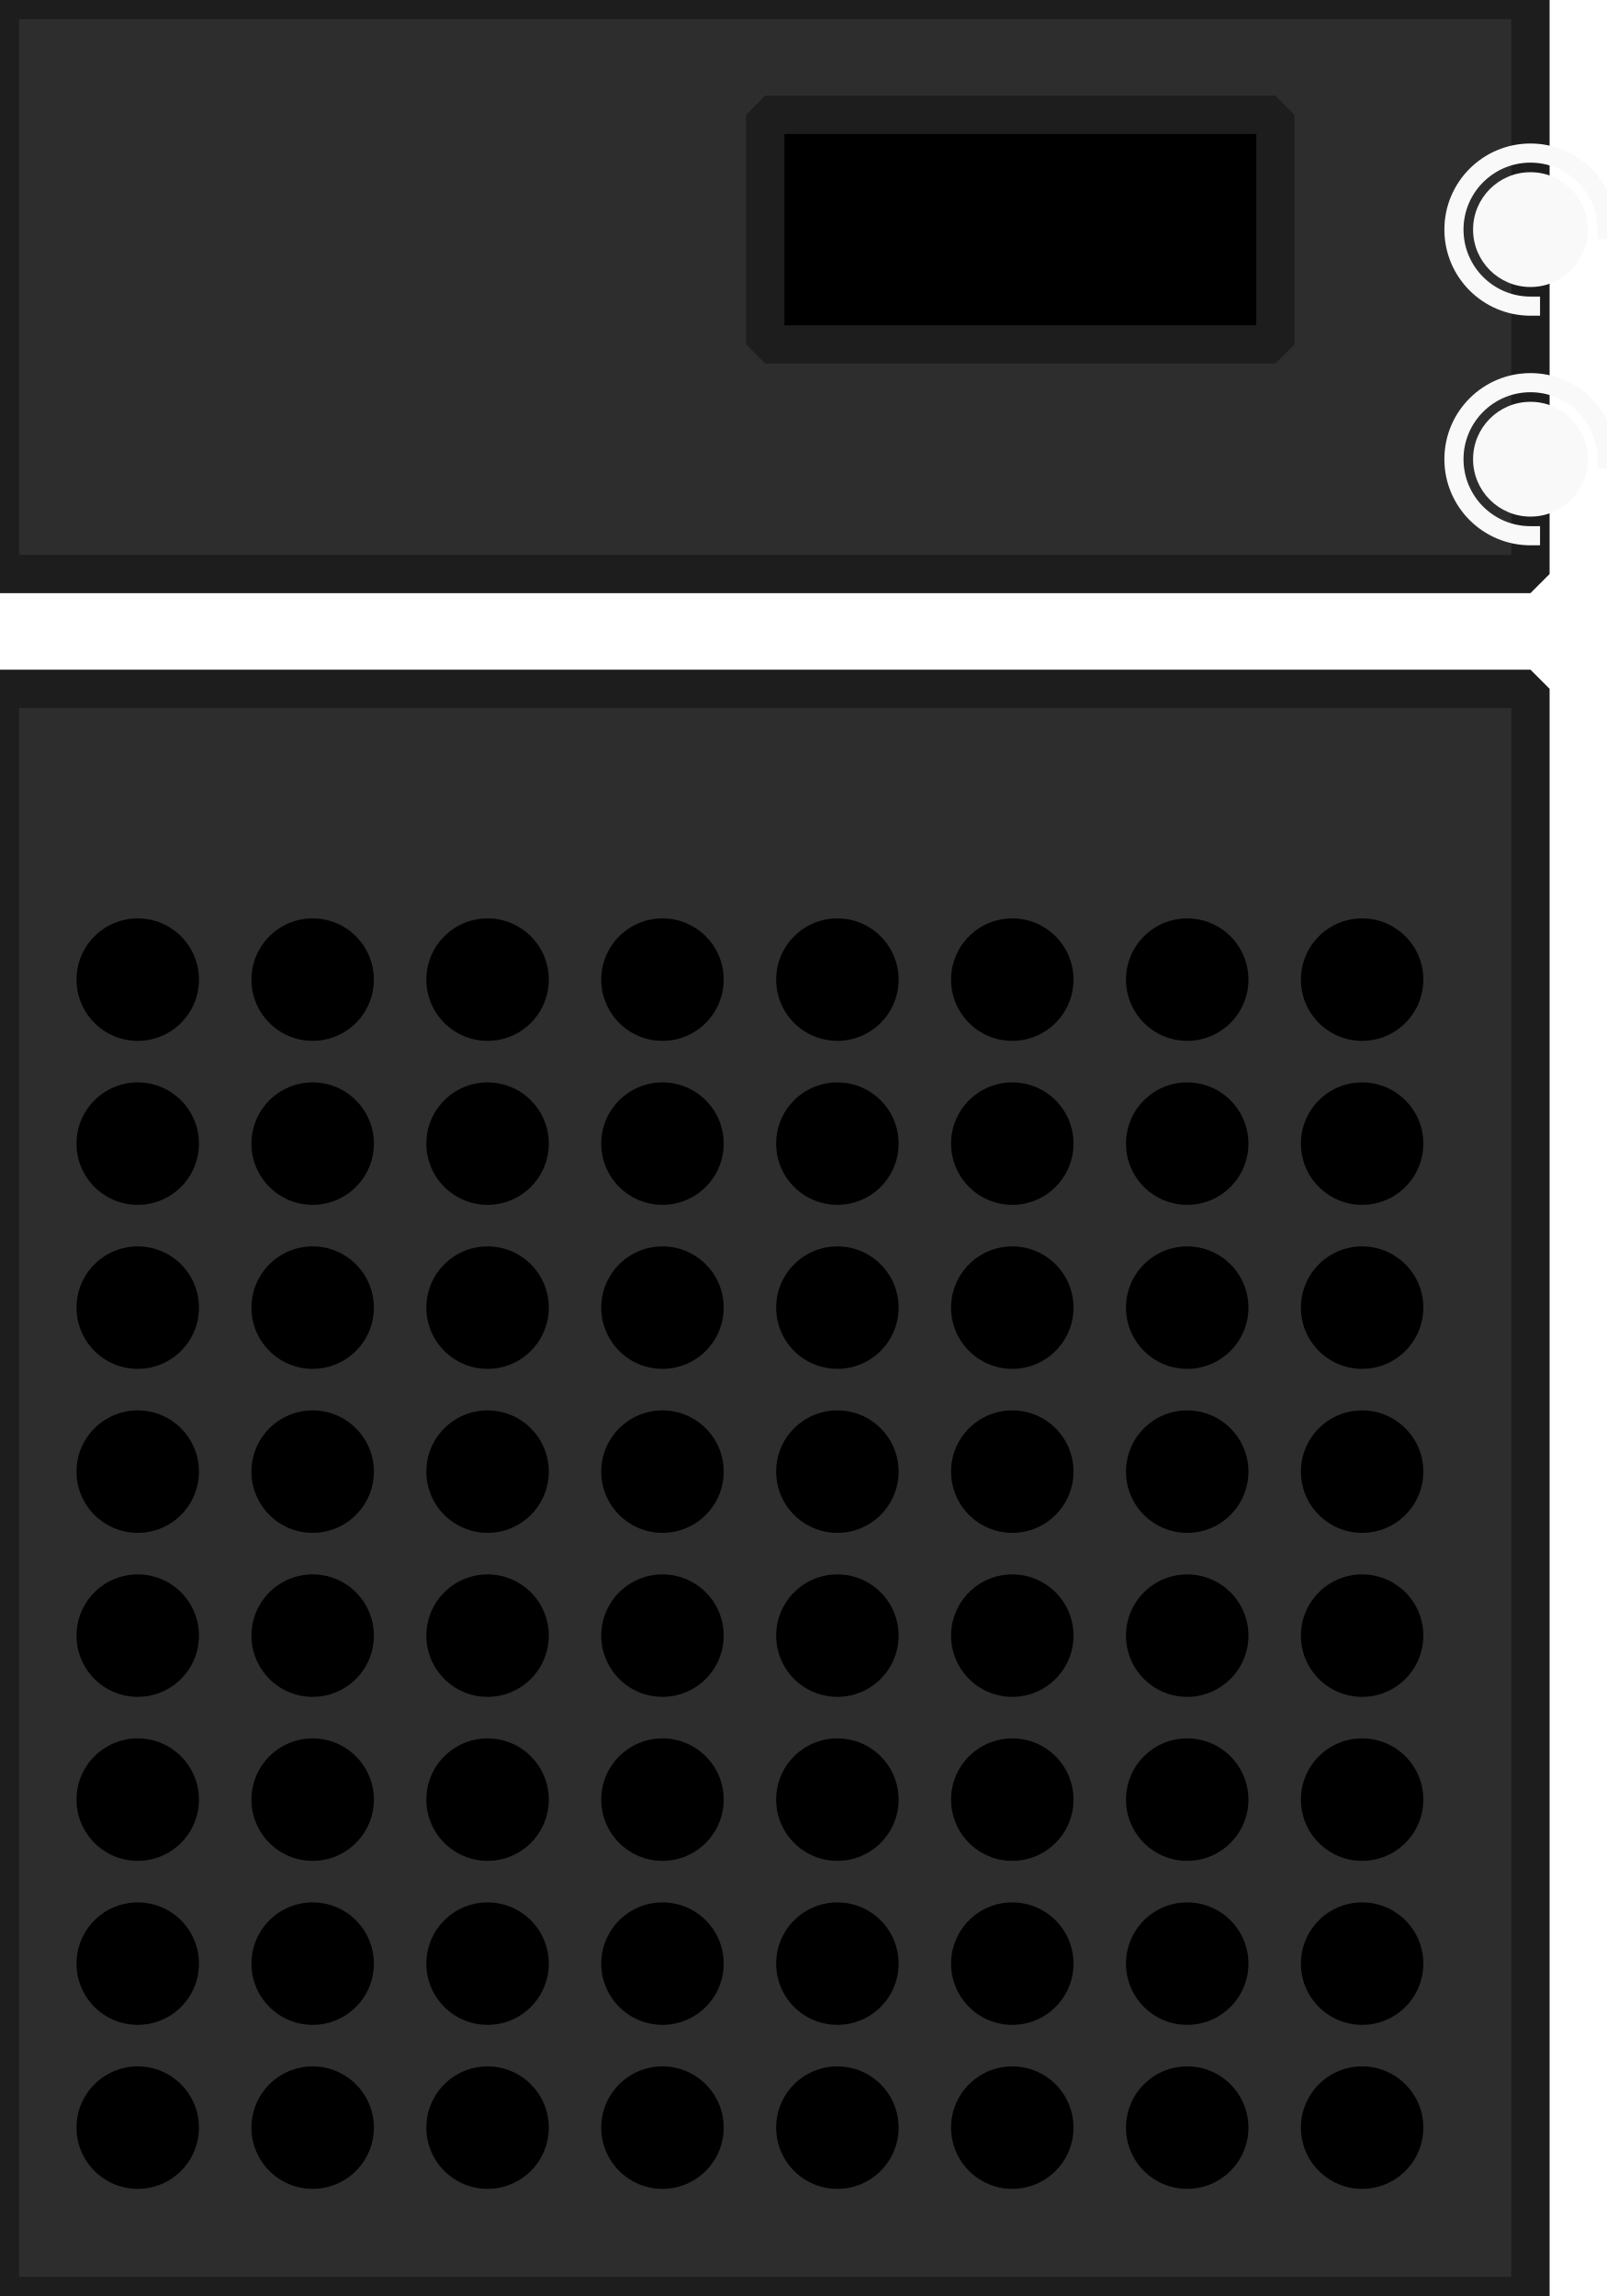
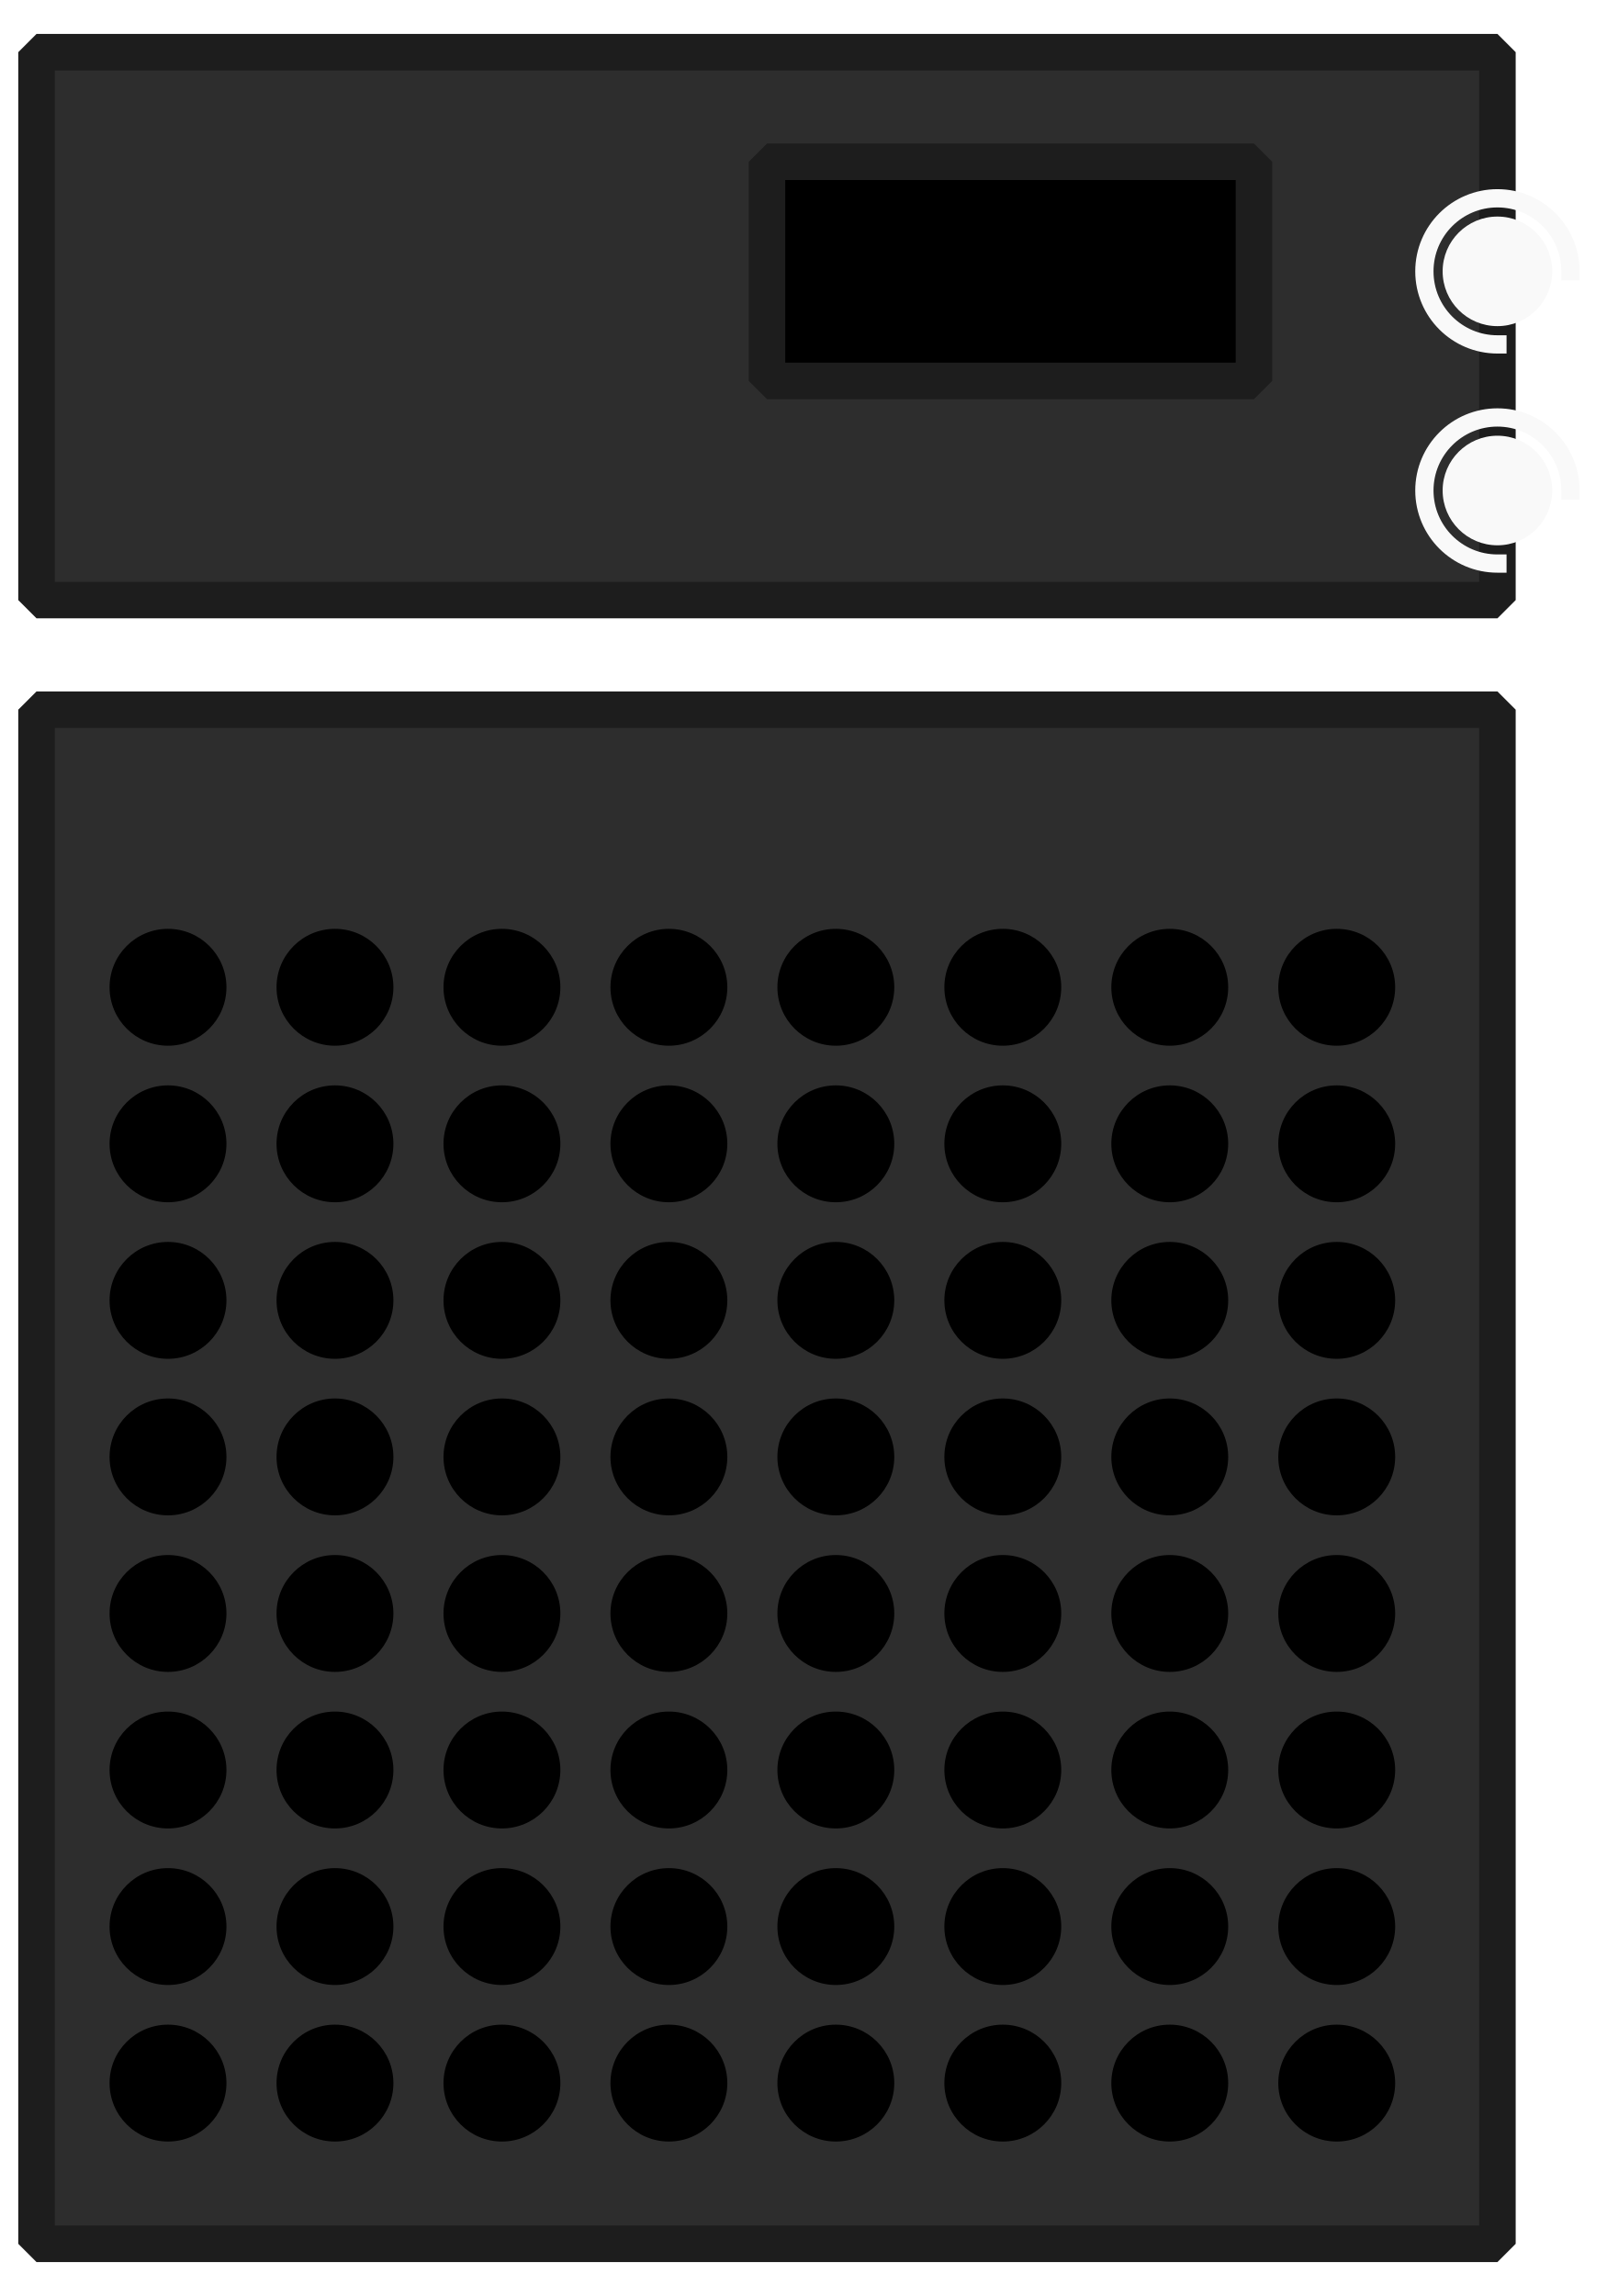
- <svg xmlns="http://www.w3.org/2000/svg" width="29.633mm" height="42.333mm" viewBox="0 0 84 120" version="1.2" baseProfile="tiny">
+ <svg xmlns="http://www.w3.org/2000/svg" width="29.633mm" height="42.333mm" viewBox="-2 -2 88 124" version="1.2" baseProfile="tiny">
  <defs>
</defs>
  <g fill="none" stroke="black" stroke-width="1" fill-rule="evenodd" stroke-linecap="square" stroke-linejoin="bevel">
    <g fill="none" stroke="#000000" stroke-opacity="1" stroke-width="1" stroke-linecap="square" stroke-linejoin="bevel" transform="matrix(1,0,0,1,0,0)" font-family="MS Shell Dlg 2" font-size="8.25" font-weight="400" font-style="normal">
</g>
    <g fill="none" stroke="#000000" stroke-opacity="1" stroke-width="1" stroke-linecap="square" stroke-linejoin="bevel" transform="matrix(1,0,0,1,0,0)" font-family="MS Shell Dlg 2" font-size="8.25" font-weight="400" font-style="normal">
</g>
    <g fill="none" stroke="#000000" stroke-opacity="1" stroke-width="1" stroke-linecap="square" stroke-linejoin="bevel" transform="matrix(1,0,0,1,0,0)" font-family="MS Shell Dlg 2" font-size="8.25" font-weight="400" font-style="normal">
</g>
    <g fill="none" stroke="#000000" stroke-opacity="1" stroke-width="1" stroke-linecap="square" stroke-linejoin="bevel" transform="matrix(1,0,0,1,0,0)" font-family="MS Shell Dlg 2" font-size="8.25" font-weight="400" font-style="normal">
</g>
    <g fill="#2d2d2d" fill-opacity="1" stroke="#1d1d1d" stroke-opacity="1" stroke-width="2" stroke-linecap="square" stroke-linejoin="bevel" transform="matrix(1,0,0,1,0,0)" font-family="MS Shell Dlg 2" font-size="8.25" font-weight="400" font-style="normal">
      <rect x="0" y="0" width="80" height="30" />
      <rect x="0" y="36" width="80" height="84" />
    </g>
    <g fill="#000000" fill-opacity="1" stroke="none" transform="matrix(1,0,0,1,0,0)" font-family="MS Shell Dlg 2" font-size="8.25" font-weight="400" font-style="normal">
      <circle cx="7.2" cy="51.2" r="3.2" />
      <circle cx="7.2" cy="59.771" r="3.2" />
      <circle cx="7.2" cy="68.343" r="3.2" />
      <circle cx="7.2" cy="76.914" r="3.2" />
      <circle cx="7.2" cy="85.486" r="3.2" />
      <circle cx="7.2" cy="94.057" r="3.2" />
      <circle cx="7.2" cy="102.629" r="3.2" />
      <circle cx="7.2" cy="111.2" r="3.2" />
      <circle cx="16.343" cy="51.2" r="3.2" />
      <circle cx="16.343" cy="59.771" r="3.2" />
      <circle cx="16.343" cy="68.343" r="3.2" />
      <circle cx="16.343" cy="76.914" r="3.2" />
      <circle cx="16.343" cy="85.486" r="3.2" />
      <circle cx="16.343" cy="94.057" r="3.2" />
      <circle cx="16.343" cy="102.629" r="3.2" />
      <circle cx="16.343" cy="111.2" r="3.2" />
      <circle cx="25.486" cy="51.2" r="3.2" />
      <circle cx="25.486" cy="59.771" r="3.2" />
      <circle cx="25.486" cy="68.343" r="3.2" />
      <circle cx="25.486" cy="76.914" r="3.2" />
      <circle cx="25.486" cy="85.486" r="3.2" />
      <circle cx="25.486" cy="94.057" r="3.2" />
      <circle cx="25.486" cy="102.629" r="3.2" />
      <circle cx="25.486" cy="111.2" r="3.2" />
      <circle cx="34.629" cy="51.2" r="3.2" />
      <circle cx="34.629" cy="59.771" r="3.2" />
      <circle cx="34.629" cy="68.343" r="3.2" />
      <circle cx="34.629" cy="76.914" r="3.2" />
      <circle cx="34.629" cy="85.486" r="3.2" />
      <circle cx="34.629" cy="94.057" r="3.2" />
      <circle cx="34.629" cy="102.629" r="3.2" />
      <circle cx="34.629" cy="111.2" r="3.2" />
      <circle cx="43.771" cy="51.2" r="3.2" />
      <circle cx="43.771" cy="59.771" r="3.2" />
      <circle cx="43.771" cy="68.343" r="3.2" />
      <circle cx="43.771" cy="76.914" r="3.2" />
      <circle cx="43.771" cy="85.486" r="3.2" />
      <circle cx="43.771" cy="94.057" r="3.2" />
      <circle cx="43.771" cy="102.629" r="3.2" />
      <circle cx="43.771" cy="111.2" r="3.2" />
      <circle cx="52.914" cy="51.2" r="3.2" />
      <circle cx="52.914" cy="59.771" r="3.2" />
      <circle cx="52.914" cy="68.343" r="3.2" />
      <circle cx="52.914" cy="76.914" r="3.2" />
      <circle cx="52.914" cy="85.486" r="3.2" />
      <circle cx="52.914" cy="94.057" r="3.2" />
      <circle cx="52.914" cy="102.629" r="3.2" />
      <circle cx="52.914" cy="111.2" r="3.2" />
      <circle cx="62.057" cy="51.2" r="3.2" />
      <circle cx="62.057" cy="59.771" r="3.2" />
      <circle cx="62.057" cy="68.343" r="3.2" />
      <circle cx="62.057" cy="76.914" r="3.2" />
      <circle cx="62.057" cy="85.486" r="3.2" />
      <circle cx="62.057" cy="94.057" r="3.2" />
      <circle cx="62.057" cy="102.629" r="3.2" />
      <circle cx="62.057" cy="111.2" r="3.2" />
      <circle cx="71.2" cy="51.2" r="3.2" />
      <circle cx="71.2" cy="59.771" r="3.2" />
      <circle cx="71.2" cy="68.343" r="3.2" />
      <circle cx="71.2" cy="76.914" r="3.2" />
      <circle cx="71.2" cy="85.486" r="3.2" />
      <circle cx="71.2" cy="94.057" r="3.2" />
      <circle cx="71.2" cy="102.629" r="3.2" />
      <circle cx="71.2" cy="111.2" r="3.2" />
    </g>
    <g fill="#000000" fill-opacity="1" stroke="#1d1d1d" stroke-opacity="1" stroke-width="2" stroke-linecap="square" stroke-linejoin="bevel" transform="matrix(1,0,0,1,0,0)" font-family="MS Shell Dlg 2" font-size="8.25" font-weight="400" font-style="normal">
      <rect x="40" y="6" width="26.667" height="12" />
    </g>
    <g fill="none" stroke="#000000" stroke-opacity="1" stroke-width="1" stroke-linecap="square" stroke-linejoin="bevel" transform="matrix(1,0,0,1,0,0)" font-family="MS Shell Dlg 2" font-size="8.25" font-weight="400" font-style="normal">
</g>
    <g fill="none" stroke="#000000" stroke-opacity="1" stroke-width="1" stroke-linecap="square" stroke-linejoin="bevel" transform="matrix(1,0,0,1,80,12)" font-family="MS Shell Dlg 2" font-size="8.25" font-weight="400" font-style="normal">
</g>
    <g fill="#f9f9f9" fill-opacity="1" stroke="#000000" stroke-opacity="0" stroke-width="1" stroke-linecap="square" stroke-linejoin="bevel" transform="matrix(1,0,0,1,80,12)" font-family="MS Shell Dlg 2" font-size="8.25" font-weight="400" font-style="normal">
      <circle cx="0" cy="0" r="3" />
    </g>
    <g fill="none" stroke="#f9f9f9" stroke-opacity="1" stroke-width="1" stroke-linecap="square" stroke-linejoin="bevel" transform="matrix(1,0,0,1,80,12)" font-family="MS Shell Dlg 2" font-size="8.25" font-weight="400" font-style="normal">
      <path vector-effect="none" fill-rule="evenodd" d="M4,0 C4,-2.209 2.209,-4 0,-4 C-2.209,-4 -4,-2.209 -4,0 C-4,2.209 -2.209,4 0,4 " />
    </g>
    <g fill="none" stroke="#000000" stroke-opacity="1" stroke-width="1" stroke-linecap="square" stroke-linejoin="bevel" transform="matrix(1,0,0,1,80,12)" font-family="MS Shell Dlg 2" font-size="8.25" font-weight="400" font-style="normal">
</g>
    <g fill="none" stroke="#000000" stroke-opacity="1" stroke-width="1" stroke-linecap="square" stroke-linejoin="bevel" transform="matrix(1,0,0,1,80,24)" font-family="MS Shell Dlg 2" font-size="8.25" font-weight="400" font-style="normal">
</g>
    <g fill="#f9f9f9" fill-opacity="1" stroke="#000000" stroke-opacity="0" stroke-width="1" stroke-linecap="square" stroke-linejoin="bevel" transform="matrix(1,0,0,1,80,24)" font-family="MS Shell Dlg 2" font-size="8.25" font-weight="400" font-style="normal">
      <circle cx="0" cy="0" r="3" />
    </g>
    <g fill="none" stroke="#f9f9f9" stroke-opacity="1" stroke-width="1" stroke-linecap="square" stroke-linejoin="bevel" transform="matrix(1,0,0,1,80,24)" font-family="MS Shell Dlg 2" font-size="8.25" font-weight="400" font-style="normal">
      <path vector-effect="none" fill-rule="evenodd" d="M4,0 C4,-2.209 2.209,-4 0,-4 C-2.209,-4 -4,-2.209 -4,0 C-4,2.209 -2.209,4 0,4 " />
    </g>
    <g fill="none" stroke="#000000" stroke-opacity="1" stroke-width="1" stroke-linecap="square" stroke-linejoin="bevel" transform="matrix(1,0,0,1,80,24)" font-family="MS Shell Dlg 2" font-size="8.25" font-weight="400" font-style="normal">
</g>
    <g fill="none" stroke="#000000" stroke-opacity="1" stroke-width="1" stroke-linecap="square" stroke-linejoin="bevel" transform="matrix(1,0,0,1,0,0)" font-family="MS Shell Dlg 2" font-size="8.25" font-weight="400" font-style="normal">
</g>
  </g>
</svg>
